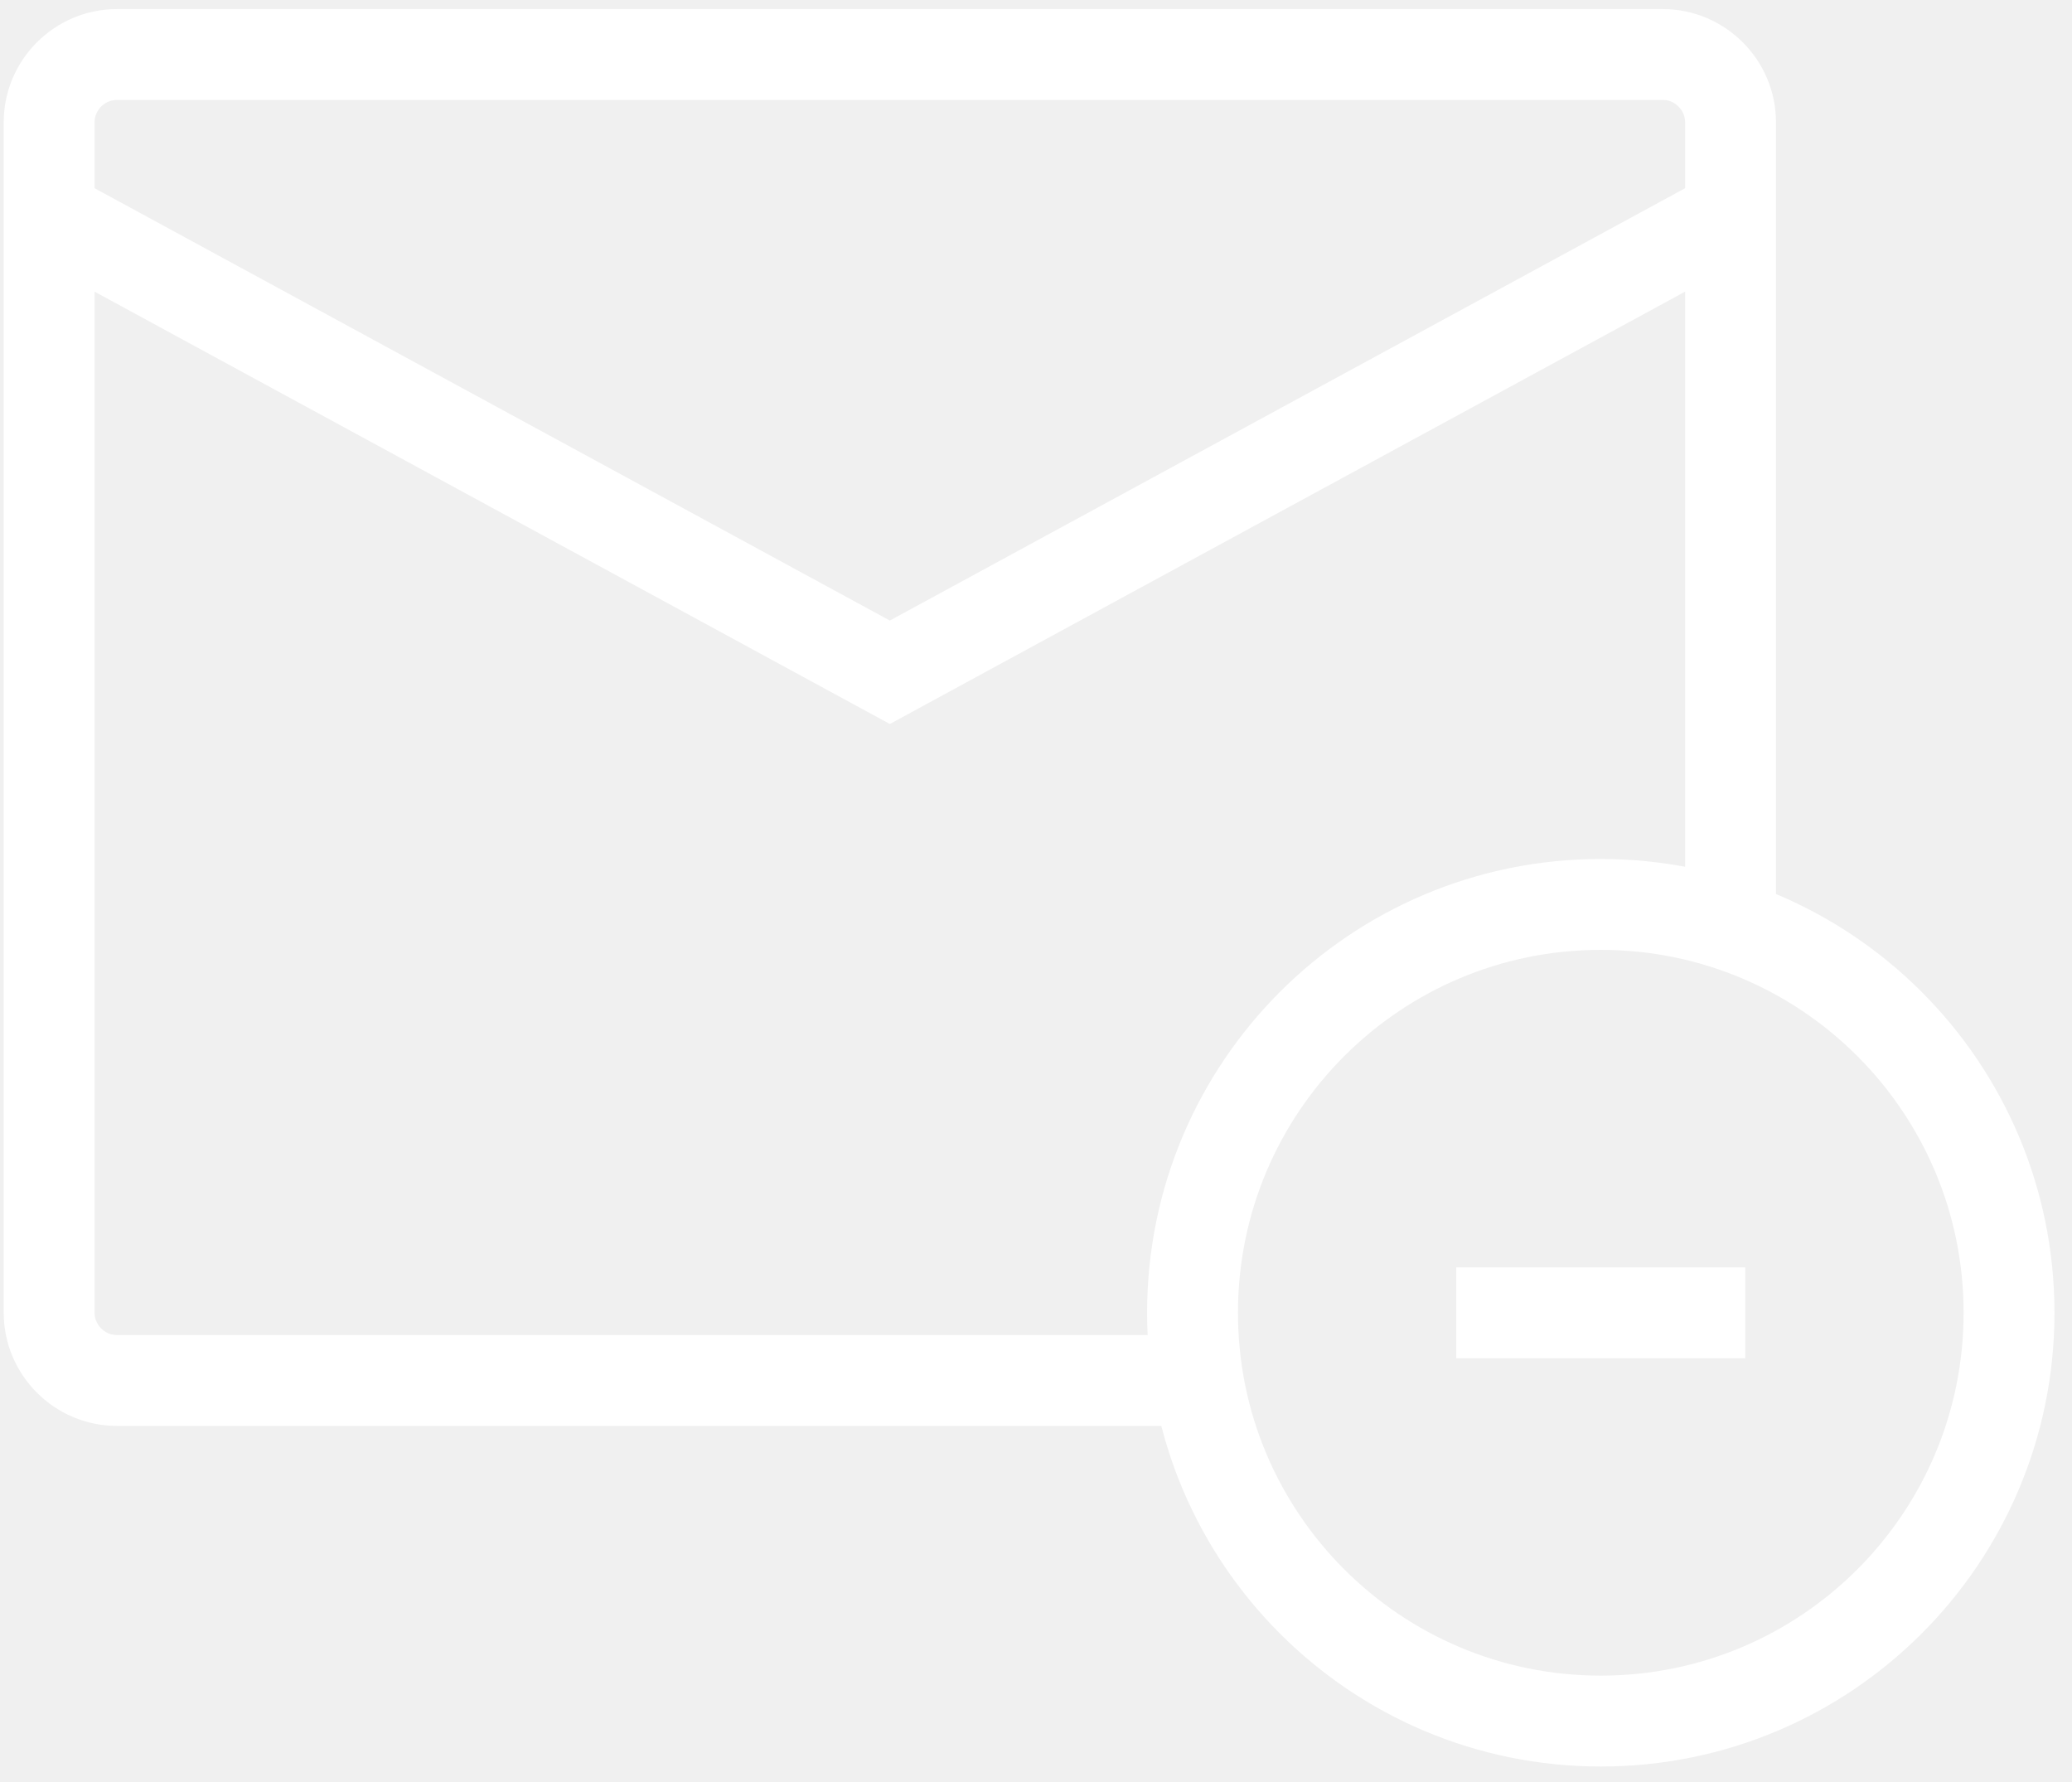
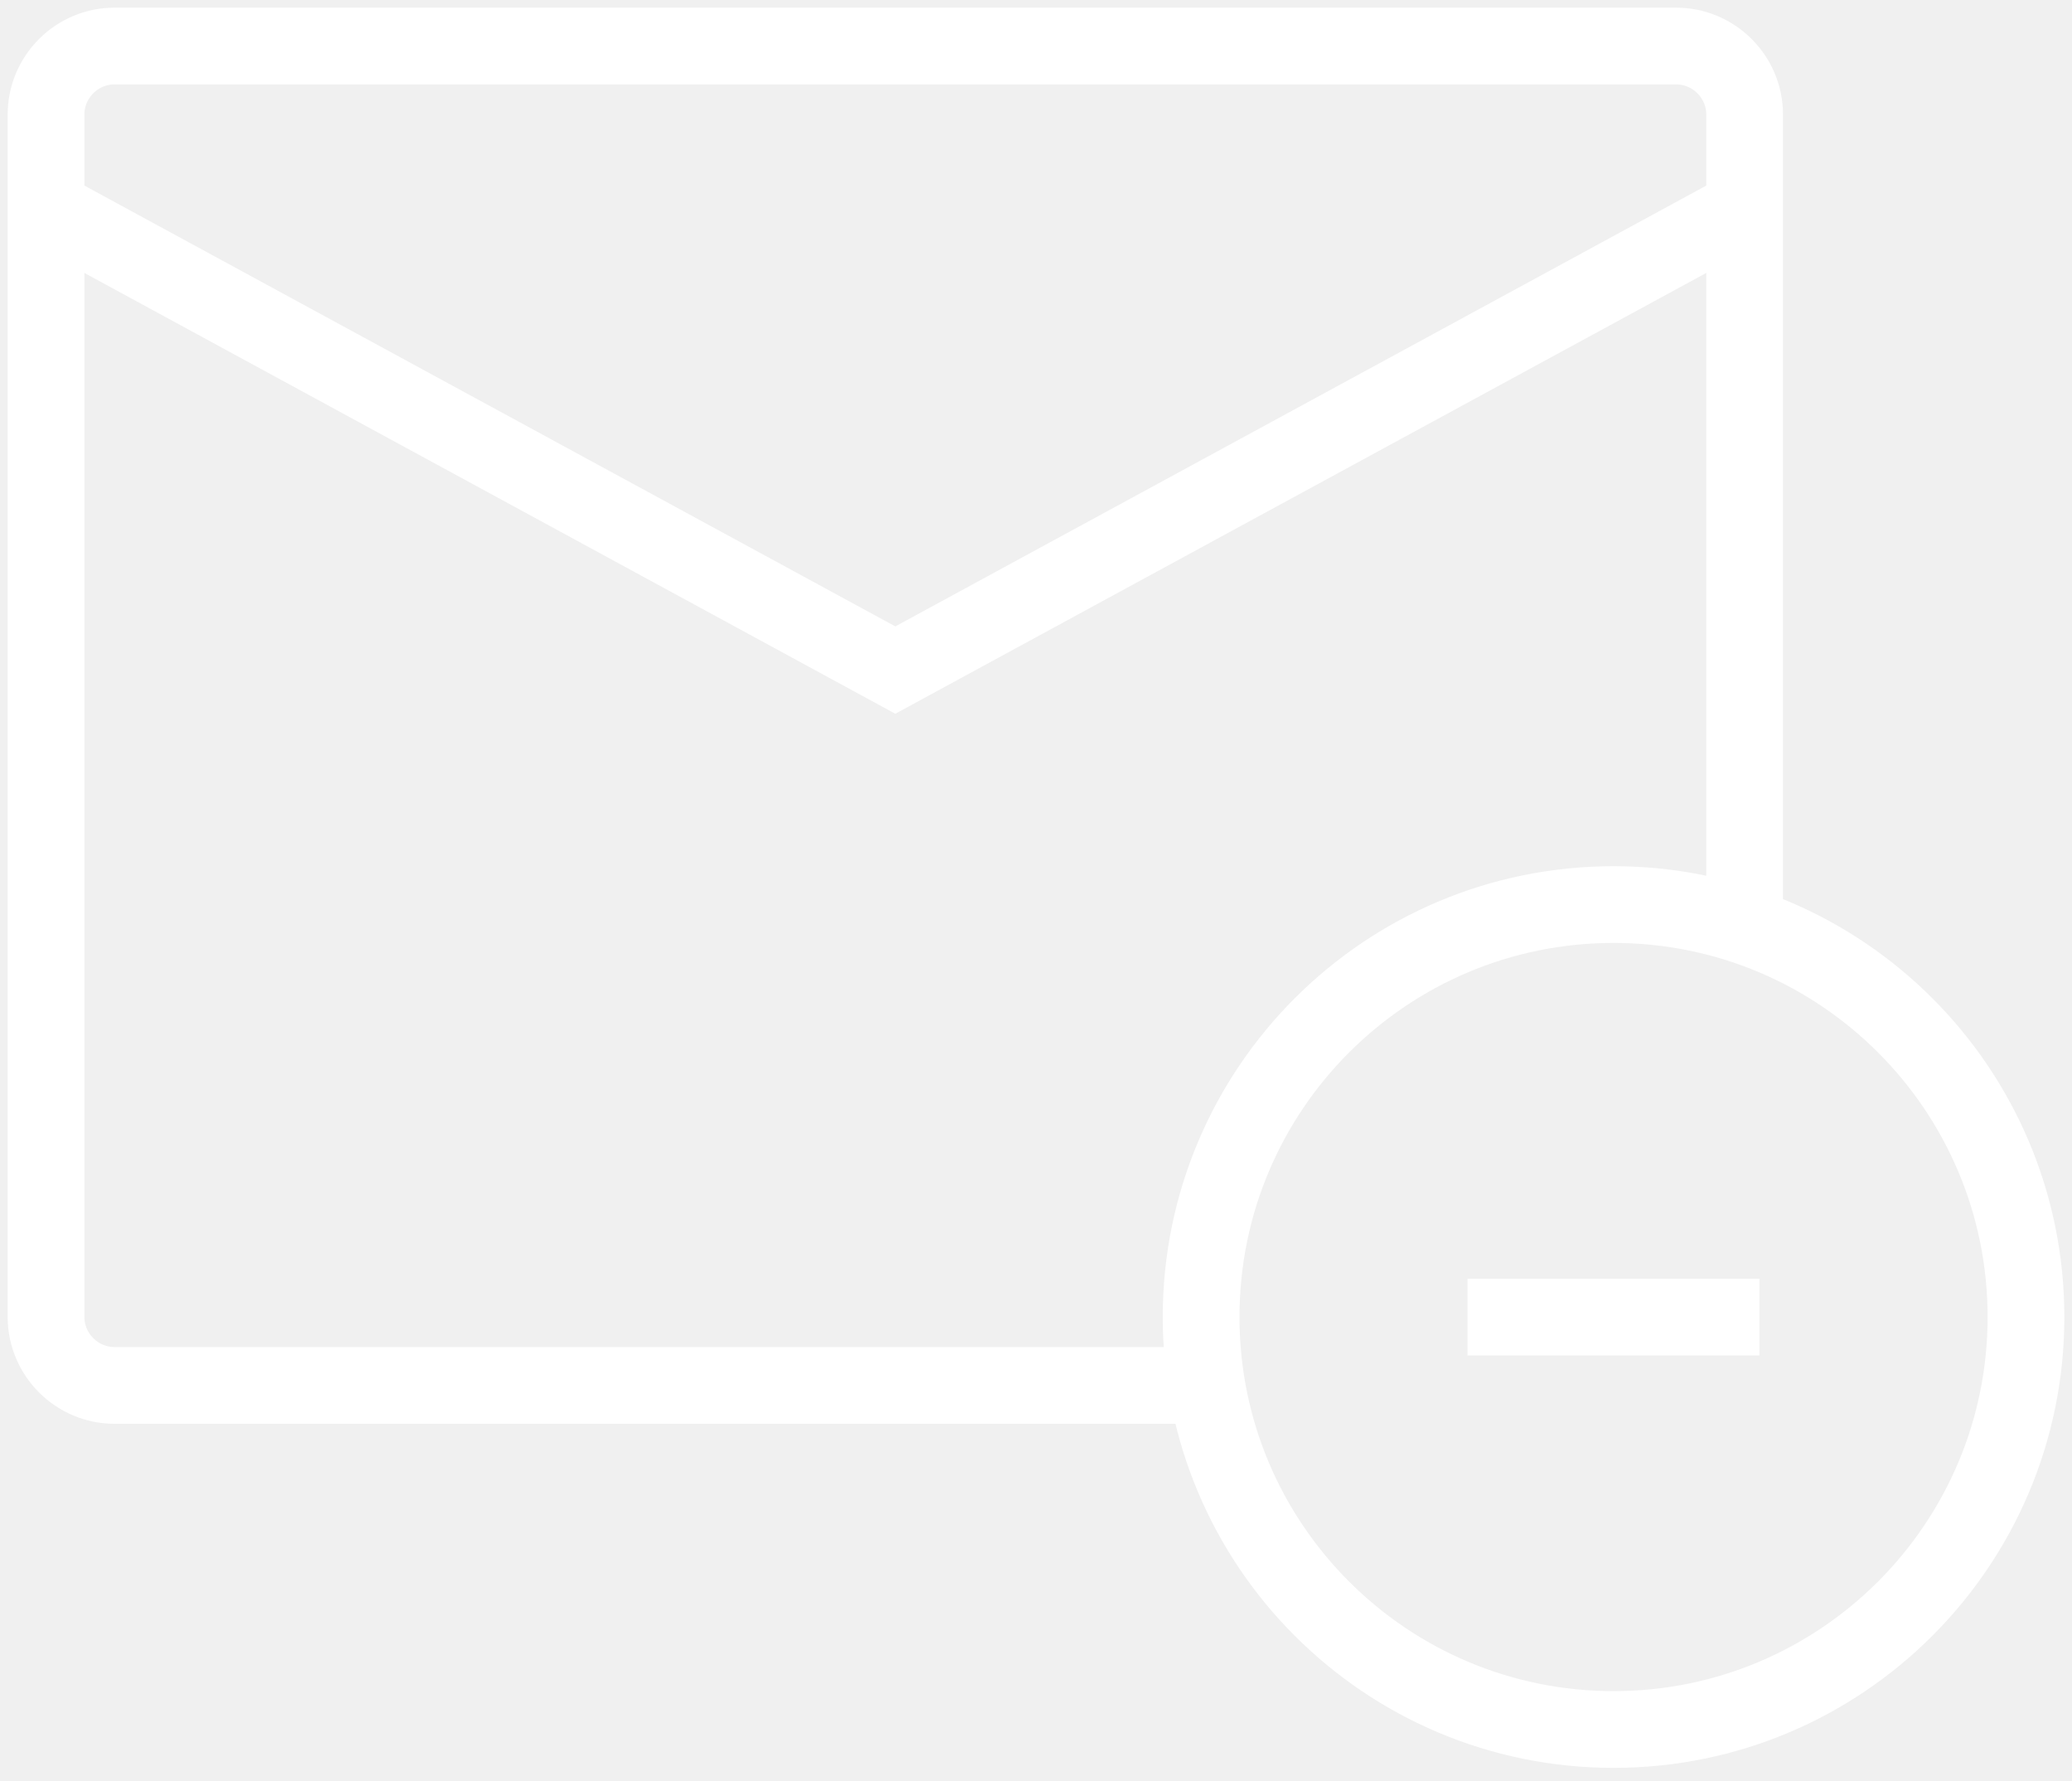
- <svg xmlns="http://www.w3.org/2000/svg" width="114" height="98" viewBox="0 0 114 98" fill="none">
-   <path d="M65.92 75.949H6.428C4.385 75.949 2.704 74.271 2.704 72.224V6.725C2.704 4.677 4.385 3 6.428 3H91.487C93.532 3 95.213 4.677 95.213 6.725V50.919" stroke="white" stroke-width="5" stroke-miterlimit="10" />
-   <path d="M95.213 11.842L48.958 36.986L2.704 11.842" stroke="white" stroke-width="5" stroke-miterlimit="10" />
-   <path d="M110.536 72.225C110.536 84.629 100.482 94.688 88.077 94.688C75.669 94.688 65.612 84.629 65.612 72.225C65.612 59.813 75.669 49.758 88.077 49.758C100.482 49.758 110.536 59.813 110.536 72.225Z" stroke="white" stroke-width="5" stroke-miterlimit="10" />
-   <path d="M80.123 72.228H96.02" stroke="white" stroke-width="5" stroke-miterlimit="10" />
+ <svg xmlns="http://www.w3.org/2000/svg" width="135" height="116" viewBox="0 0 135 116" fill="none">
+   <path d="M78.627 90.27H7.455C5.011 90.27 3 88.263 3 85.813V7.457C3 5.006 5.011 3 7.455 3H109.213C111.659 3 113.67 5.006 113.67 7.457V60.326" stroke="white" stroke-width="5" stroke-miterlimit="10" />
+   <path d="M113.67 13.58L58.334 43.661L3 13.58" stroke="white" stroke-width="5" stroke-miterlimit="10" />
+   <path d="M132.001 85.817C132.001 100.657 119.973 112.69 105.133 112.69C90.288 112.69 78.258 100.657 78.258 85.817C78.258 70.968 90.288 58.94 105.133 58.94C119.973 58.94 132.001 70.968 132.001 85.817Z" stroke="white" stroke-width="5" stroke-miterlimit="10" />
+   <path d="M95.617 85.819H114.635" stroke="white" stroke-width="5" stroke-miterlimit="10" />
</svg>
